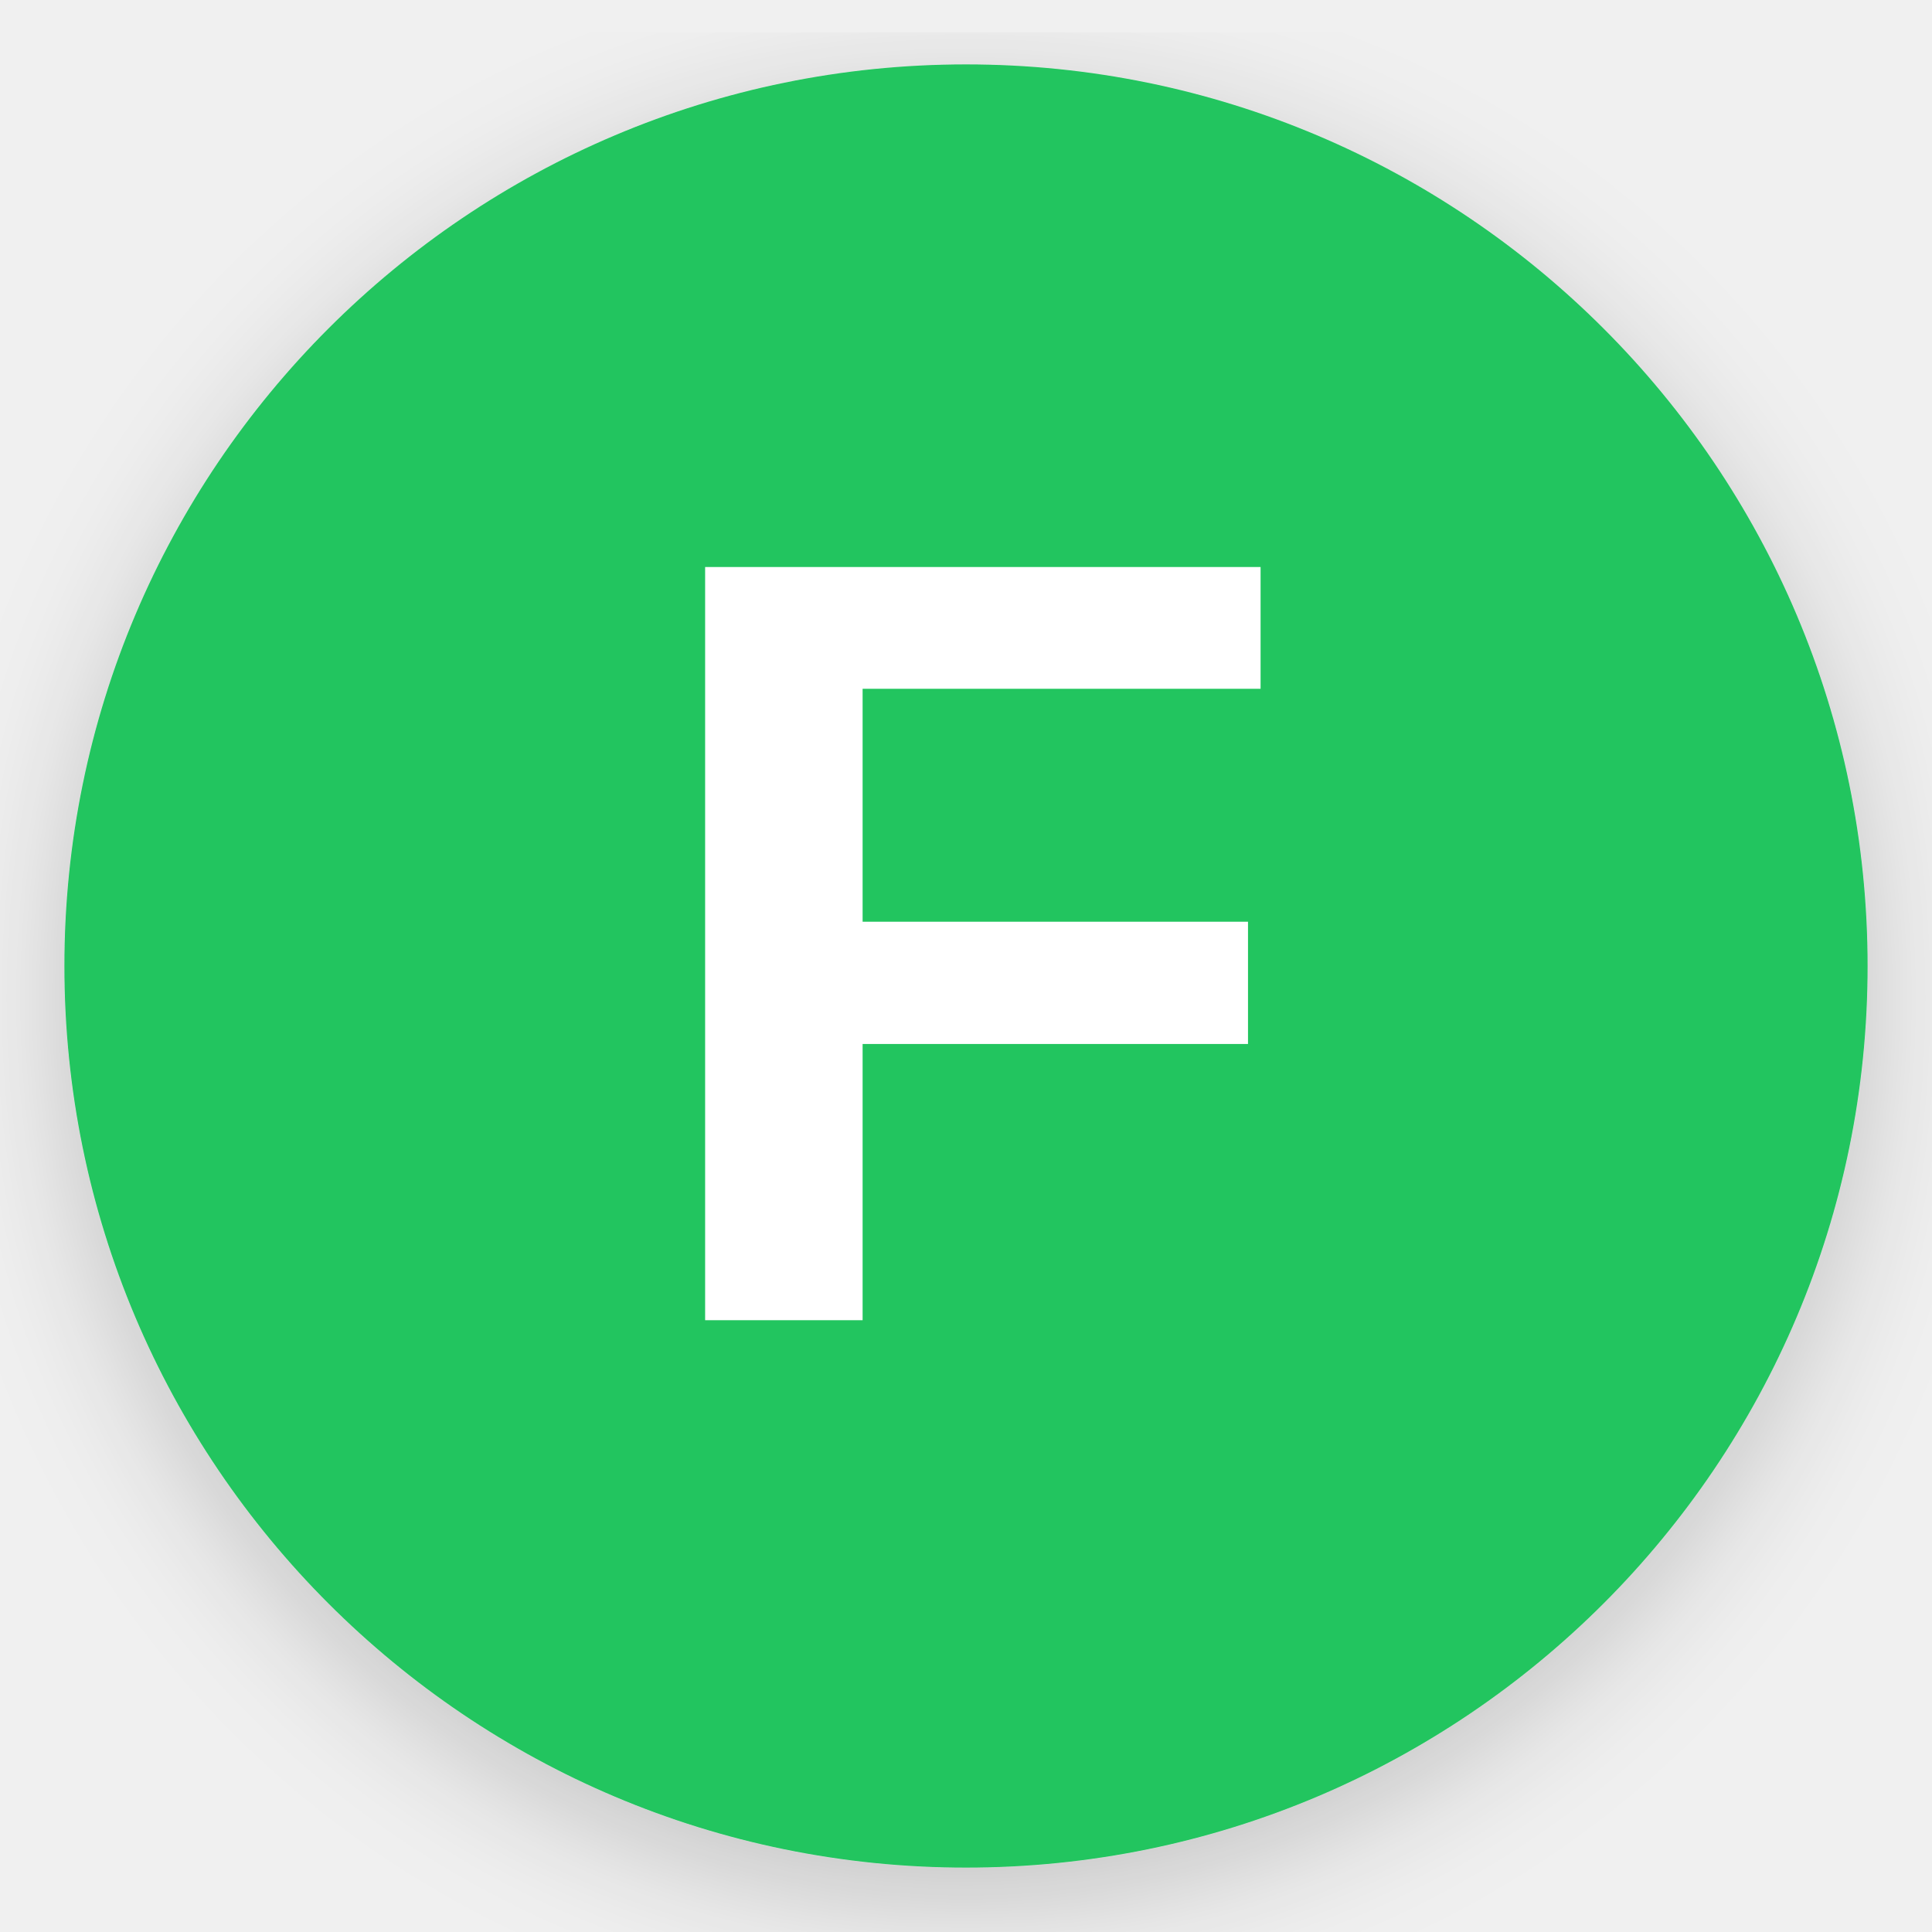
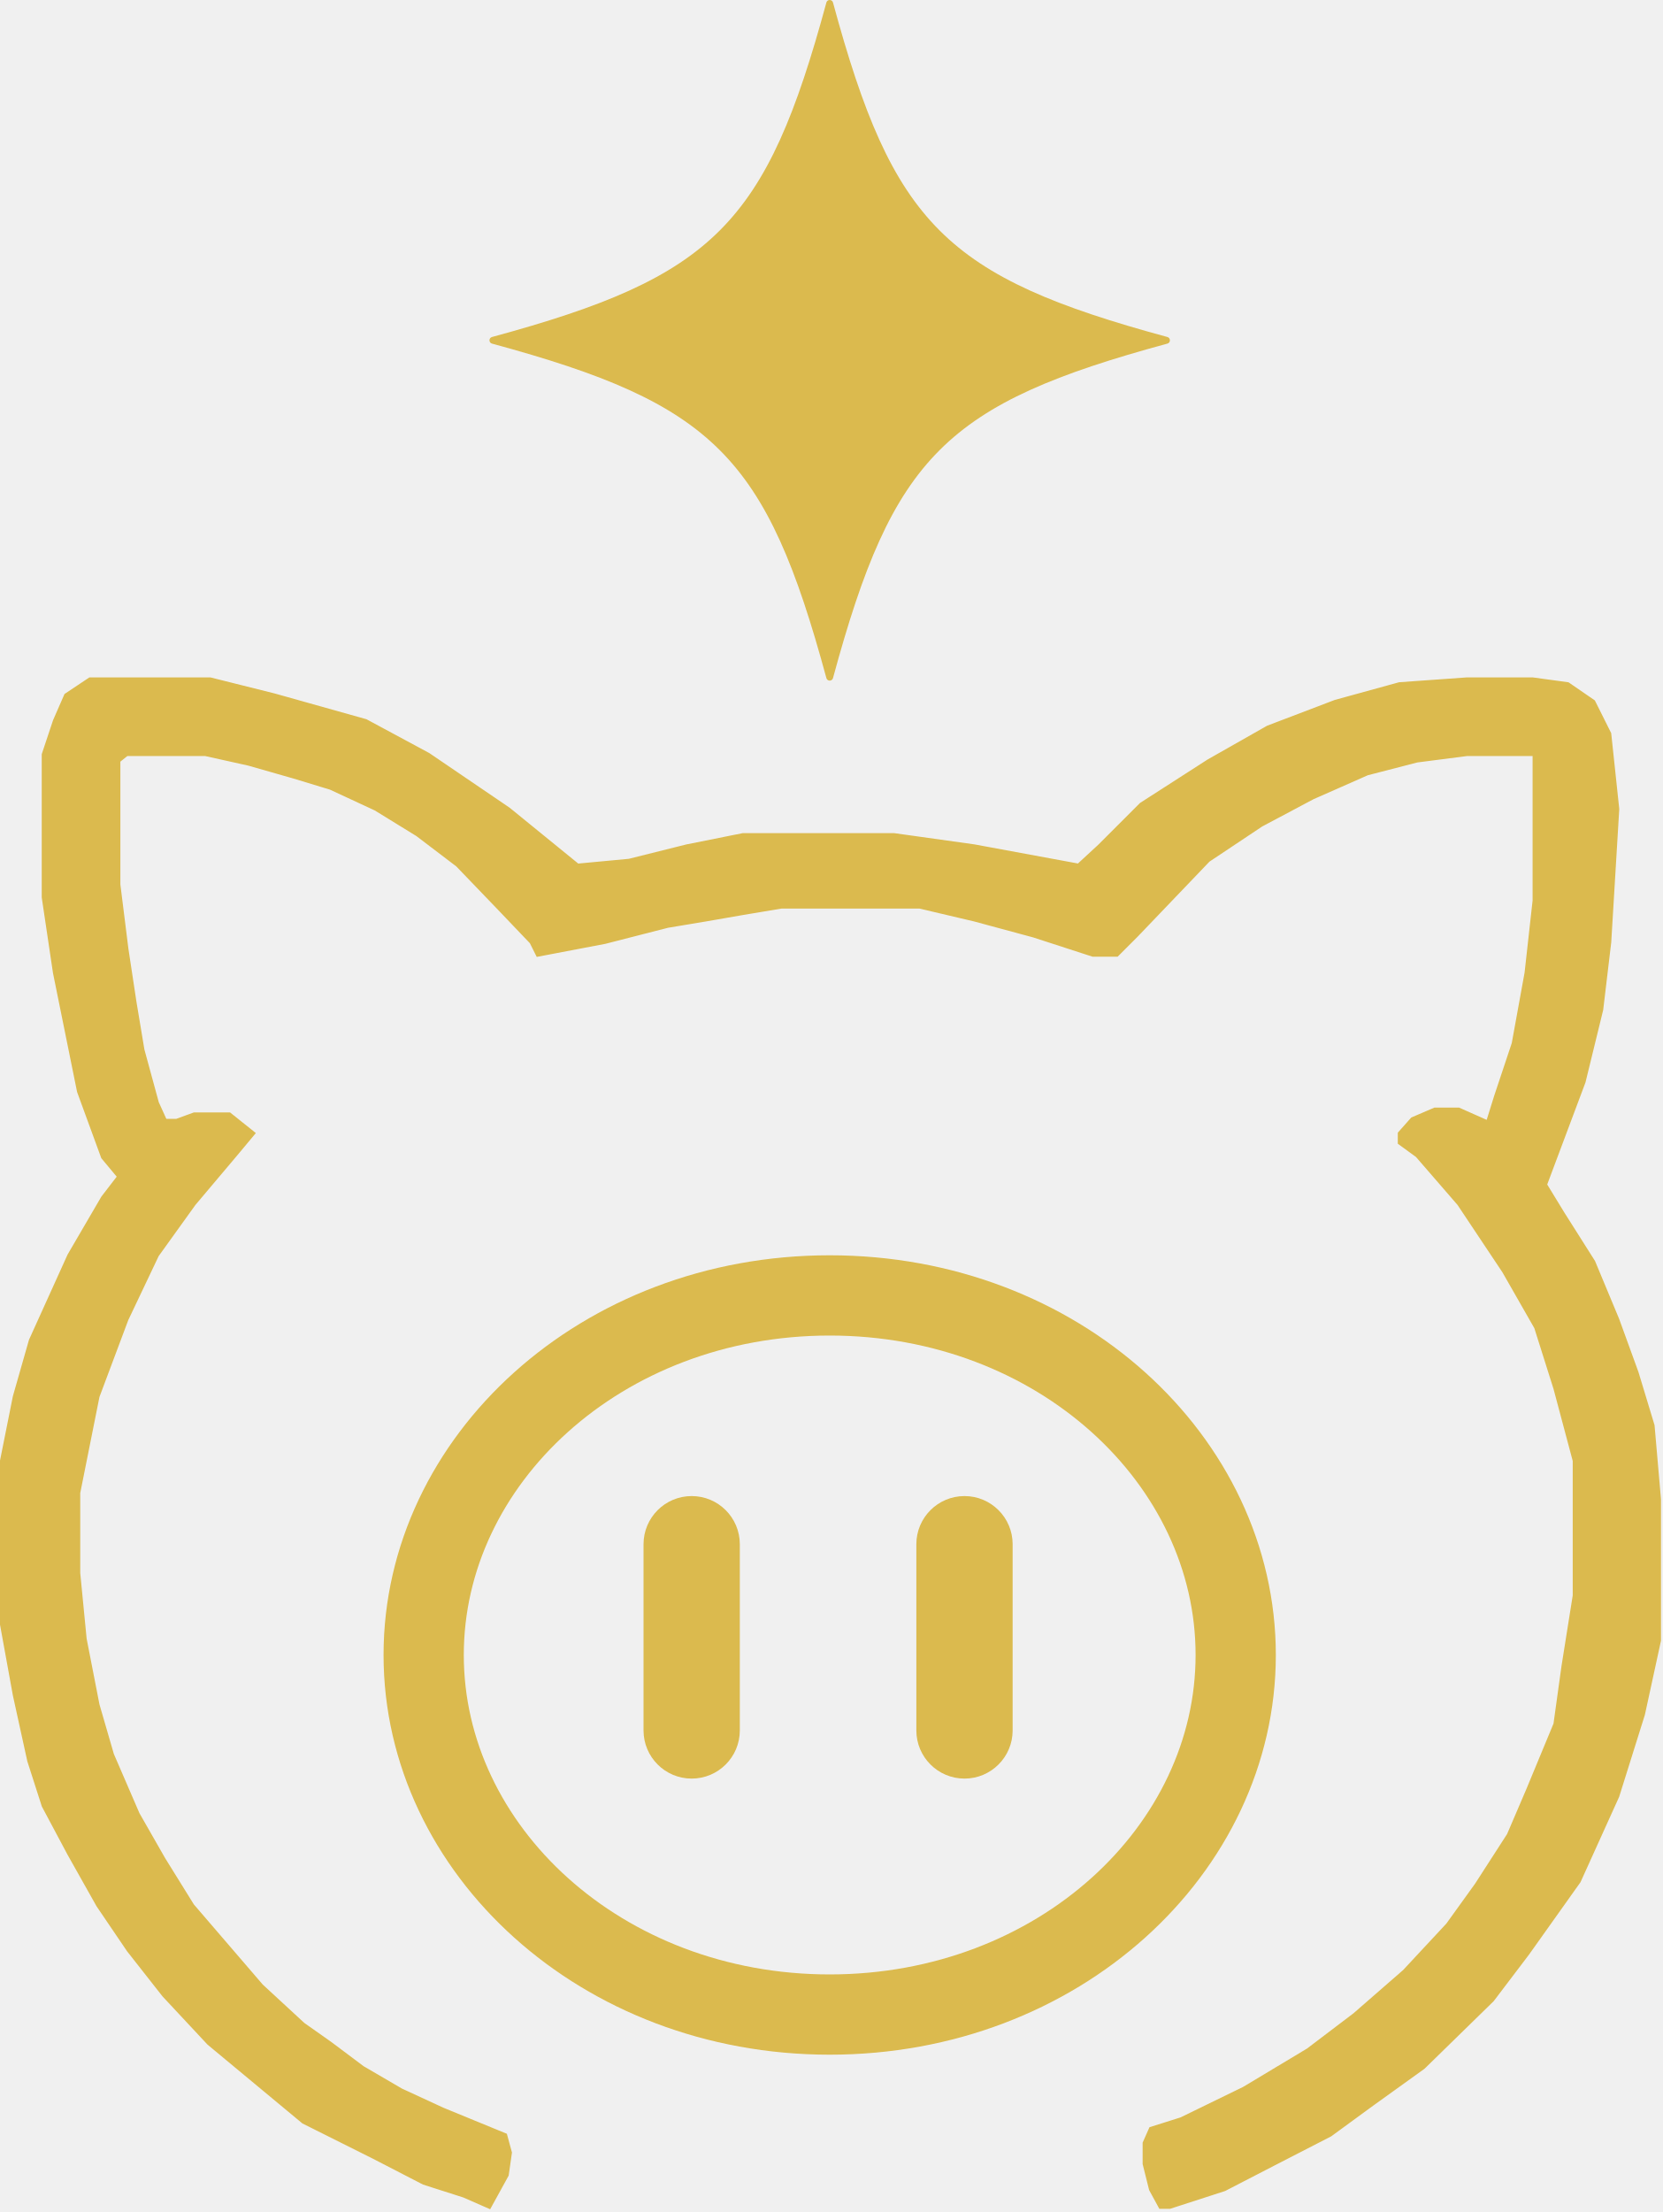
- <svg xmlns="http://www.w3.org/2000/svg" viewBox="0 0 60 60" width="60" height="60">
-   <defs>
-     <filter id="shadow" x="-10%" y="-10%" width="120%" height="120%">
-       <feDropShadow dx="0" dy="1" stdDeviation="2" flood-color="#00000030" />
-     </filter>
-   </defs>
-   <circle cx="30" cy="30" r="28" fill="#22c55e" filter="url(#shadow)" />
-   <text x="30" y="41" font-size="34" font-weight="800" fill="white" text-anchor="middle" font-family="Arial, sans-serif">F</text>
+ <svg xmlns="http://www.w3.org/2000/svg" width="518" height="689" viewBox="0 0 518 689" fill="none">
+   <path d="M138 657L157.5 665L159 670.5L158 677.5L152.5 687.5L144.5 684L132 680L116.5 672L94.5 661L65 636.5L51 621.5L40 607.5L30.5 593.5L21.5 577.5L13.5 562.5L9 548.5L4.5 528L0.5 506V477.5V455L4.5 435L9.5 417.5L21.5 391L32 373L37 366.5L32 360.5L24.5 340L17 303L13.5 279.5V250V235L17 224.5L20.5 216.5L28 211.5H44.5H65.5L85.5 216.5L114 224.5L133.5 235L158.5 252L180 269.5L196 268L214 263.5L231.5 260H251H278.5L303.5 263.5L336 269.5L342.5 263.5L355.5 250.5L376.5 237L395 226.5L416 218.5L436 213L457 211.5H477.5L488.5 213L496.5 218.5L501.5 228.5L504 252L501.5 293.5L499 314.5L493.5 337L481.5 369L487 378L496.5 393L504 411L510 427.5L515 444L517 467V489V511L512 534L504 559.5L492 586L476 608.5L465 623L443.5 644L427.5 655.5L414.5 665L397 674L381.5 682L364.5 687.5H361.5L358.5 682L356.5 674V667.5L358.5 663L368 660L387.5 650.5L407.5 638.5L422 627.5L437.5 614L451 599.5L460 587L470 571.5L476 557.5L484.5 537L487 519L490.5 497V476V455L484.5 432.5L478.5 413.5L468.5 396L454.5 375L441.5 360L436 356V353L440 348.5L447 345.5H454.5L463.5 349.5L466 341.5L471.5 325L475.5 303L478 280.5V259V235H469H457L441.5 237L426 241L409 248.5L393 257L376.5 268L354 291.5L348 297.5H340.5L322 291.5L303.5 286.5L286.5 282.5H274.5H260.5H248.5H243.5L231.5 284.5L220 286.5L208 288.5L188.5 293.5L167.5 297.5L165.5 293.5L155 282.5L142.5 269.5L130 260L117 252L103 245.5L91.5 242L77.5 238L64 235H44.5H39.5L37 237V245.5V260V275.5L39.5 295.5L42 312L44.5 327L49 343.5L51.5 349H55L60.5 347H64H71.5L79 353L74 359L60.5 375L49 391L39.5 411L30.5 435L24.5 465V490L26.5 510.5L30.5 531L35 546.5L43 565L51 579L60 593.5L81.5 618.5L94.5 630.5L103 636.5L113 644L125 651L138 657Z" fill="#DBBA4E" stroke="#DBBA4E" />
+   <path d="M258.5 403.5C329.695 403.5 385 454.904 385 515.5C385 576.096 329.695 627.5 258.5 627.5C187.305 627.5 132 576.096 132 515.5C132 454.904 187.305 403.5 258.5 403.5Z" stroke="#DBBA4E" stroke-width="25" />
+   <rect x="200.5" y="466" width="30" height="88" rx="15" fill="#DBBA4E" />
+   <rect x="285.5" y="466" width="30" height="88" rx="15" fill="#DBBA4E" />
+   <path d="M363.712 107.03C294.591 125.778 278.278 142.091 259.53 211.212C259.245 212.263 257.755 212.263 257.47 211.212C238.722 142.091 222.409 125.778 153.288 107.03C152.237 106.745 152.237 105.255 153.288 104.97C222.409 86.222 238.722 69.909 257.47 0.788C257.755 -0.263 259.245 -0.263 259.53 0.788C278.278 69.909 294.591 86.222 363.712 104.97C364.763 105.255 364.763 106.745 363.712 107.03Z" fill="#DBBA4E" />
</svg>
